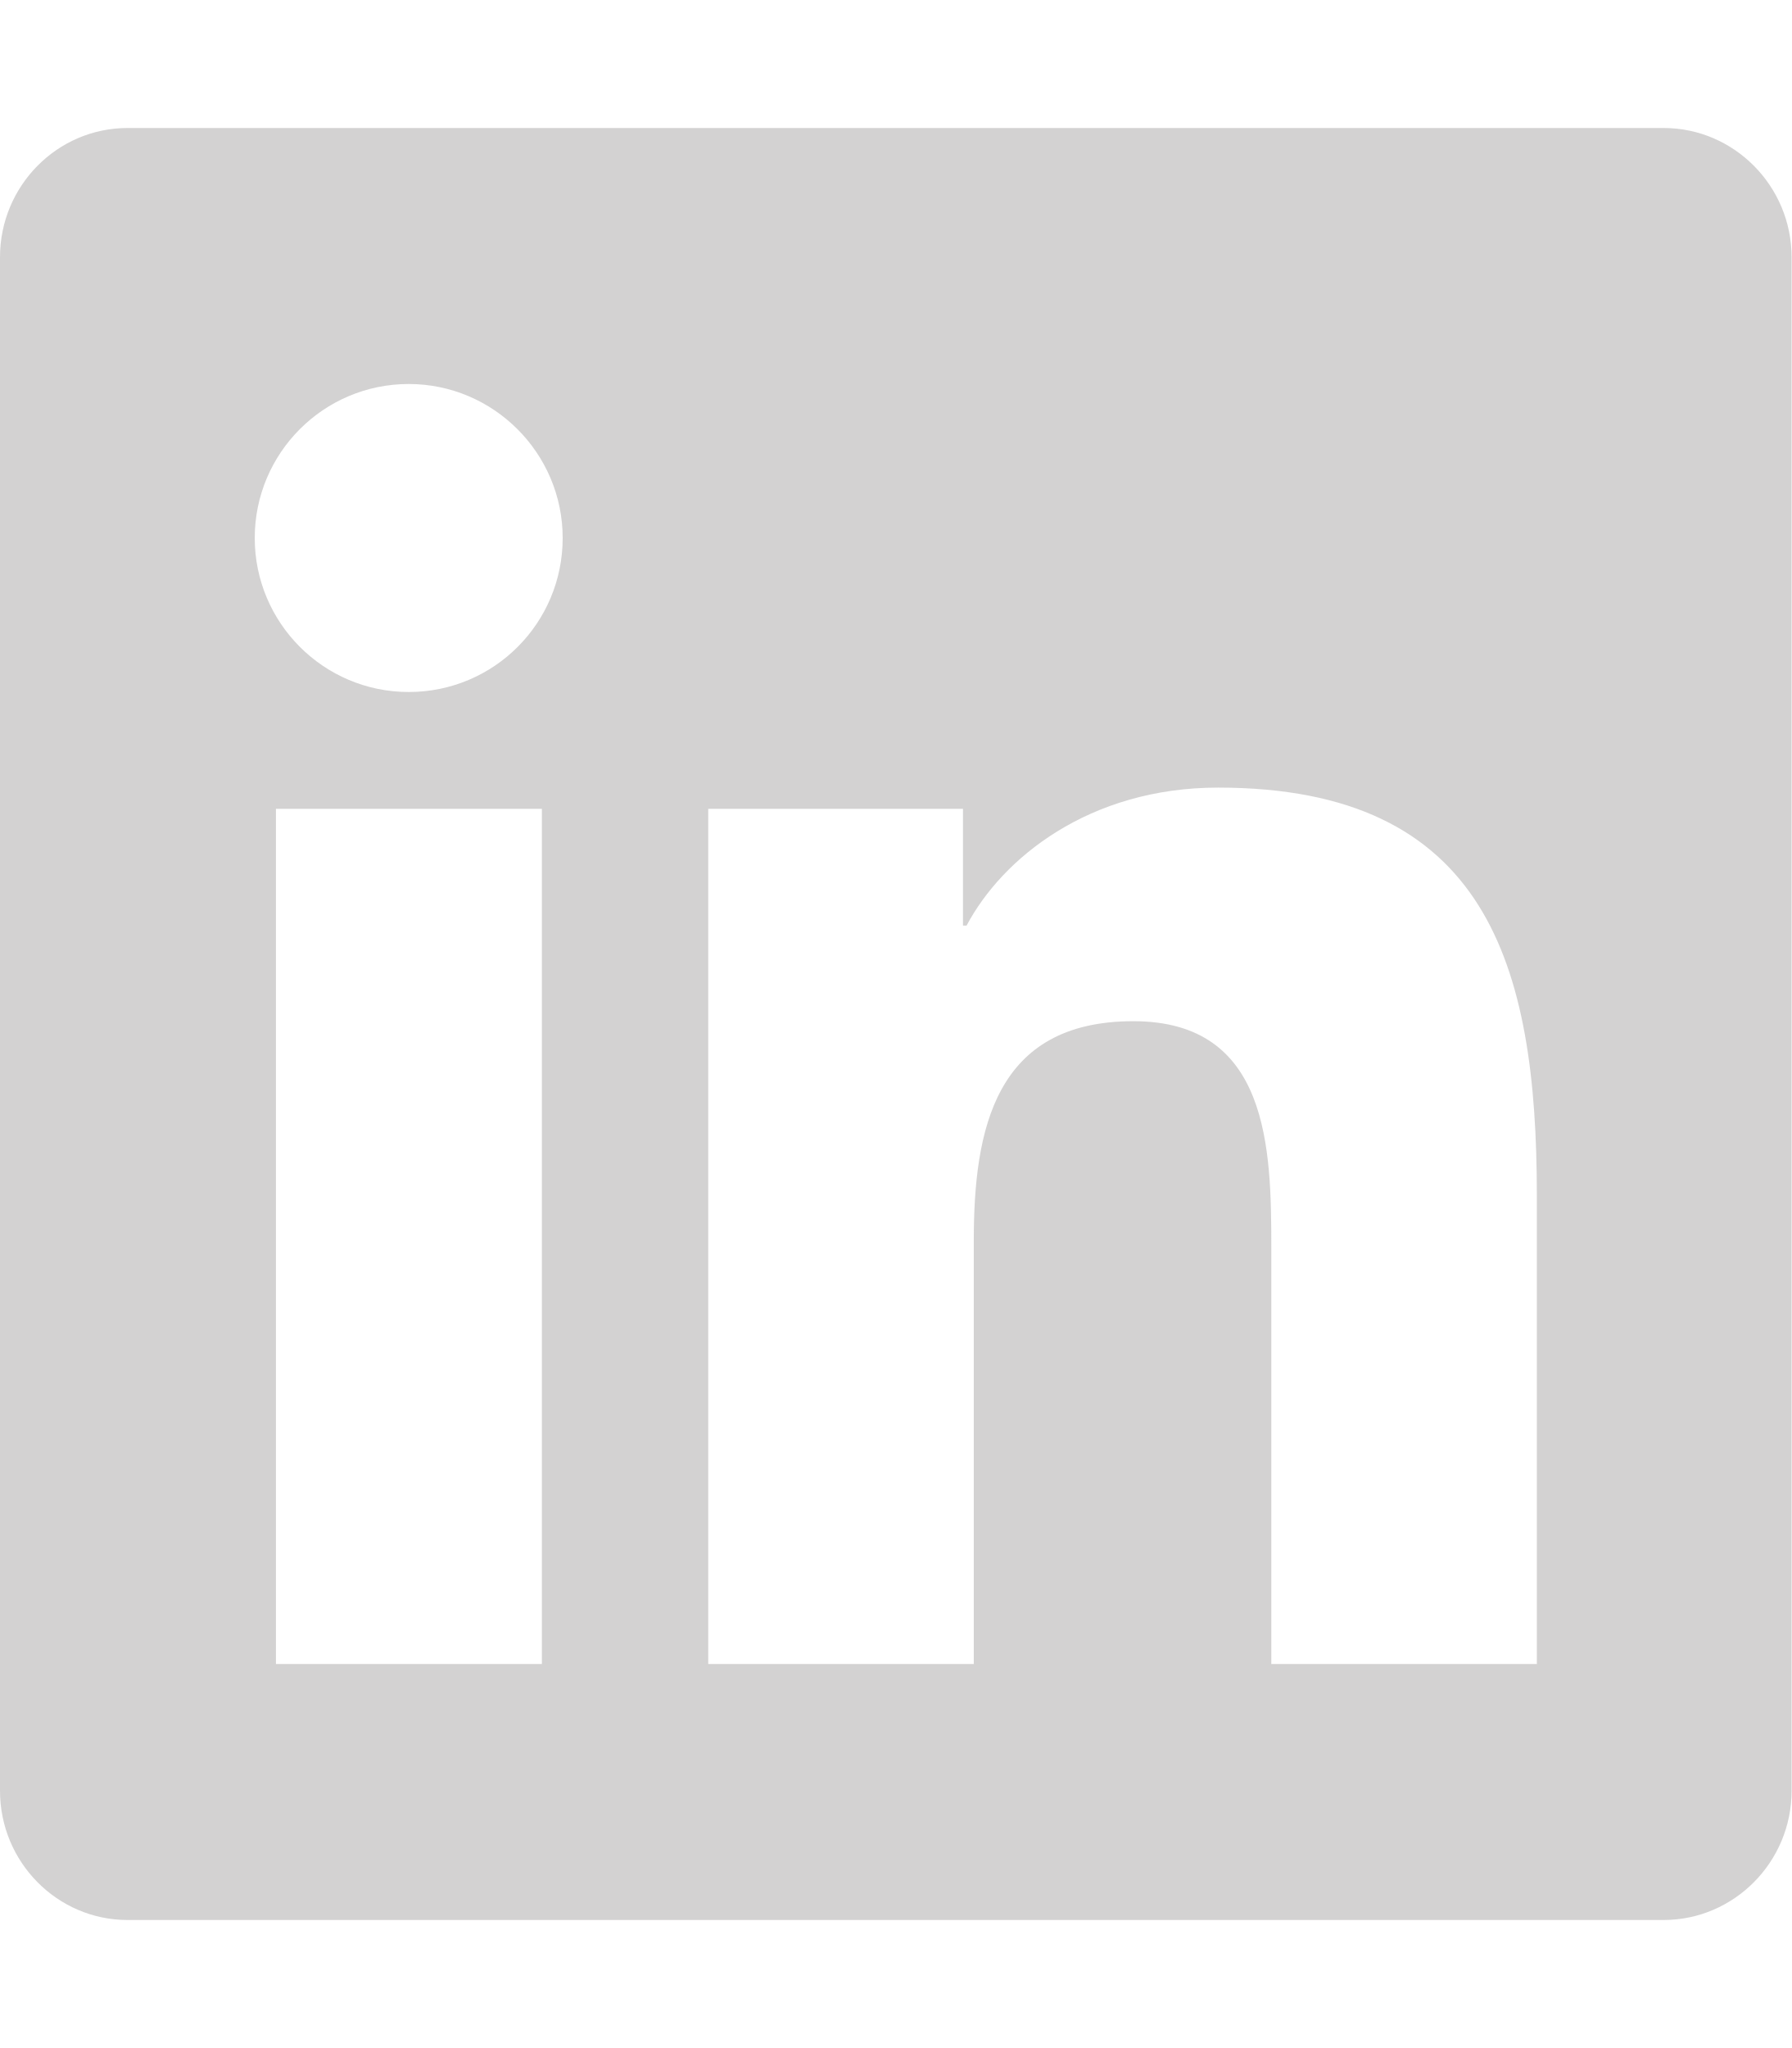
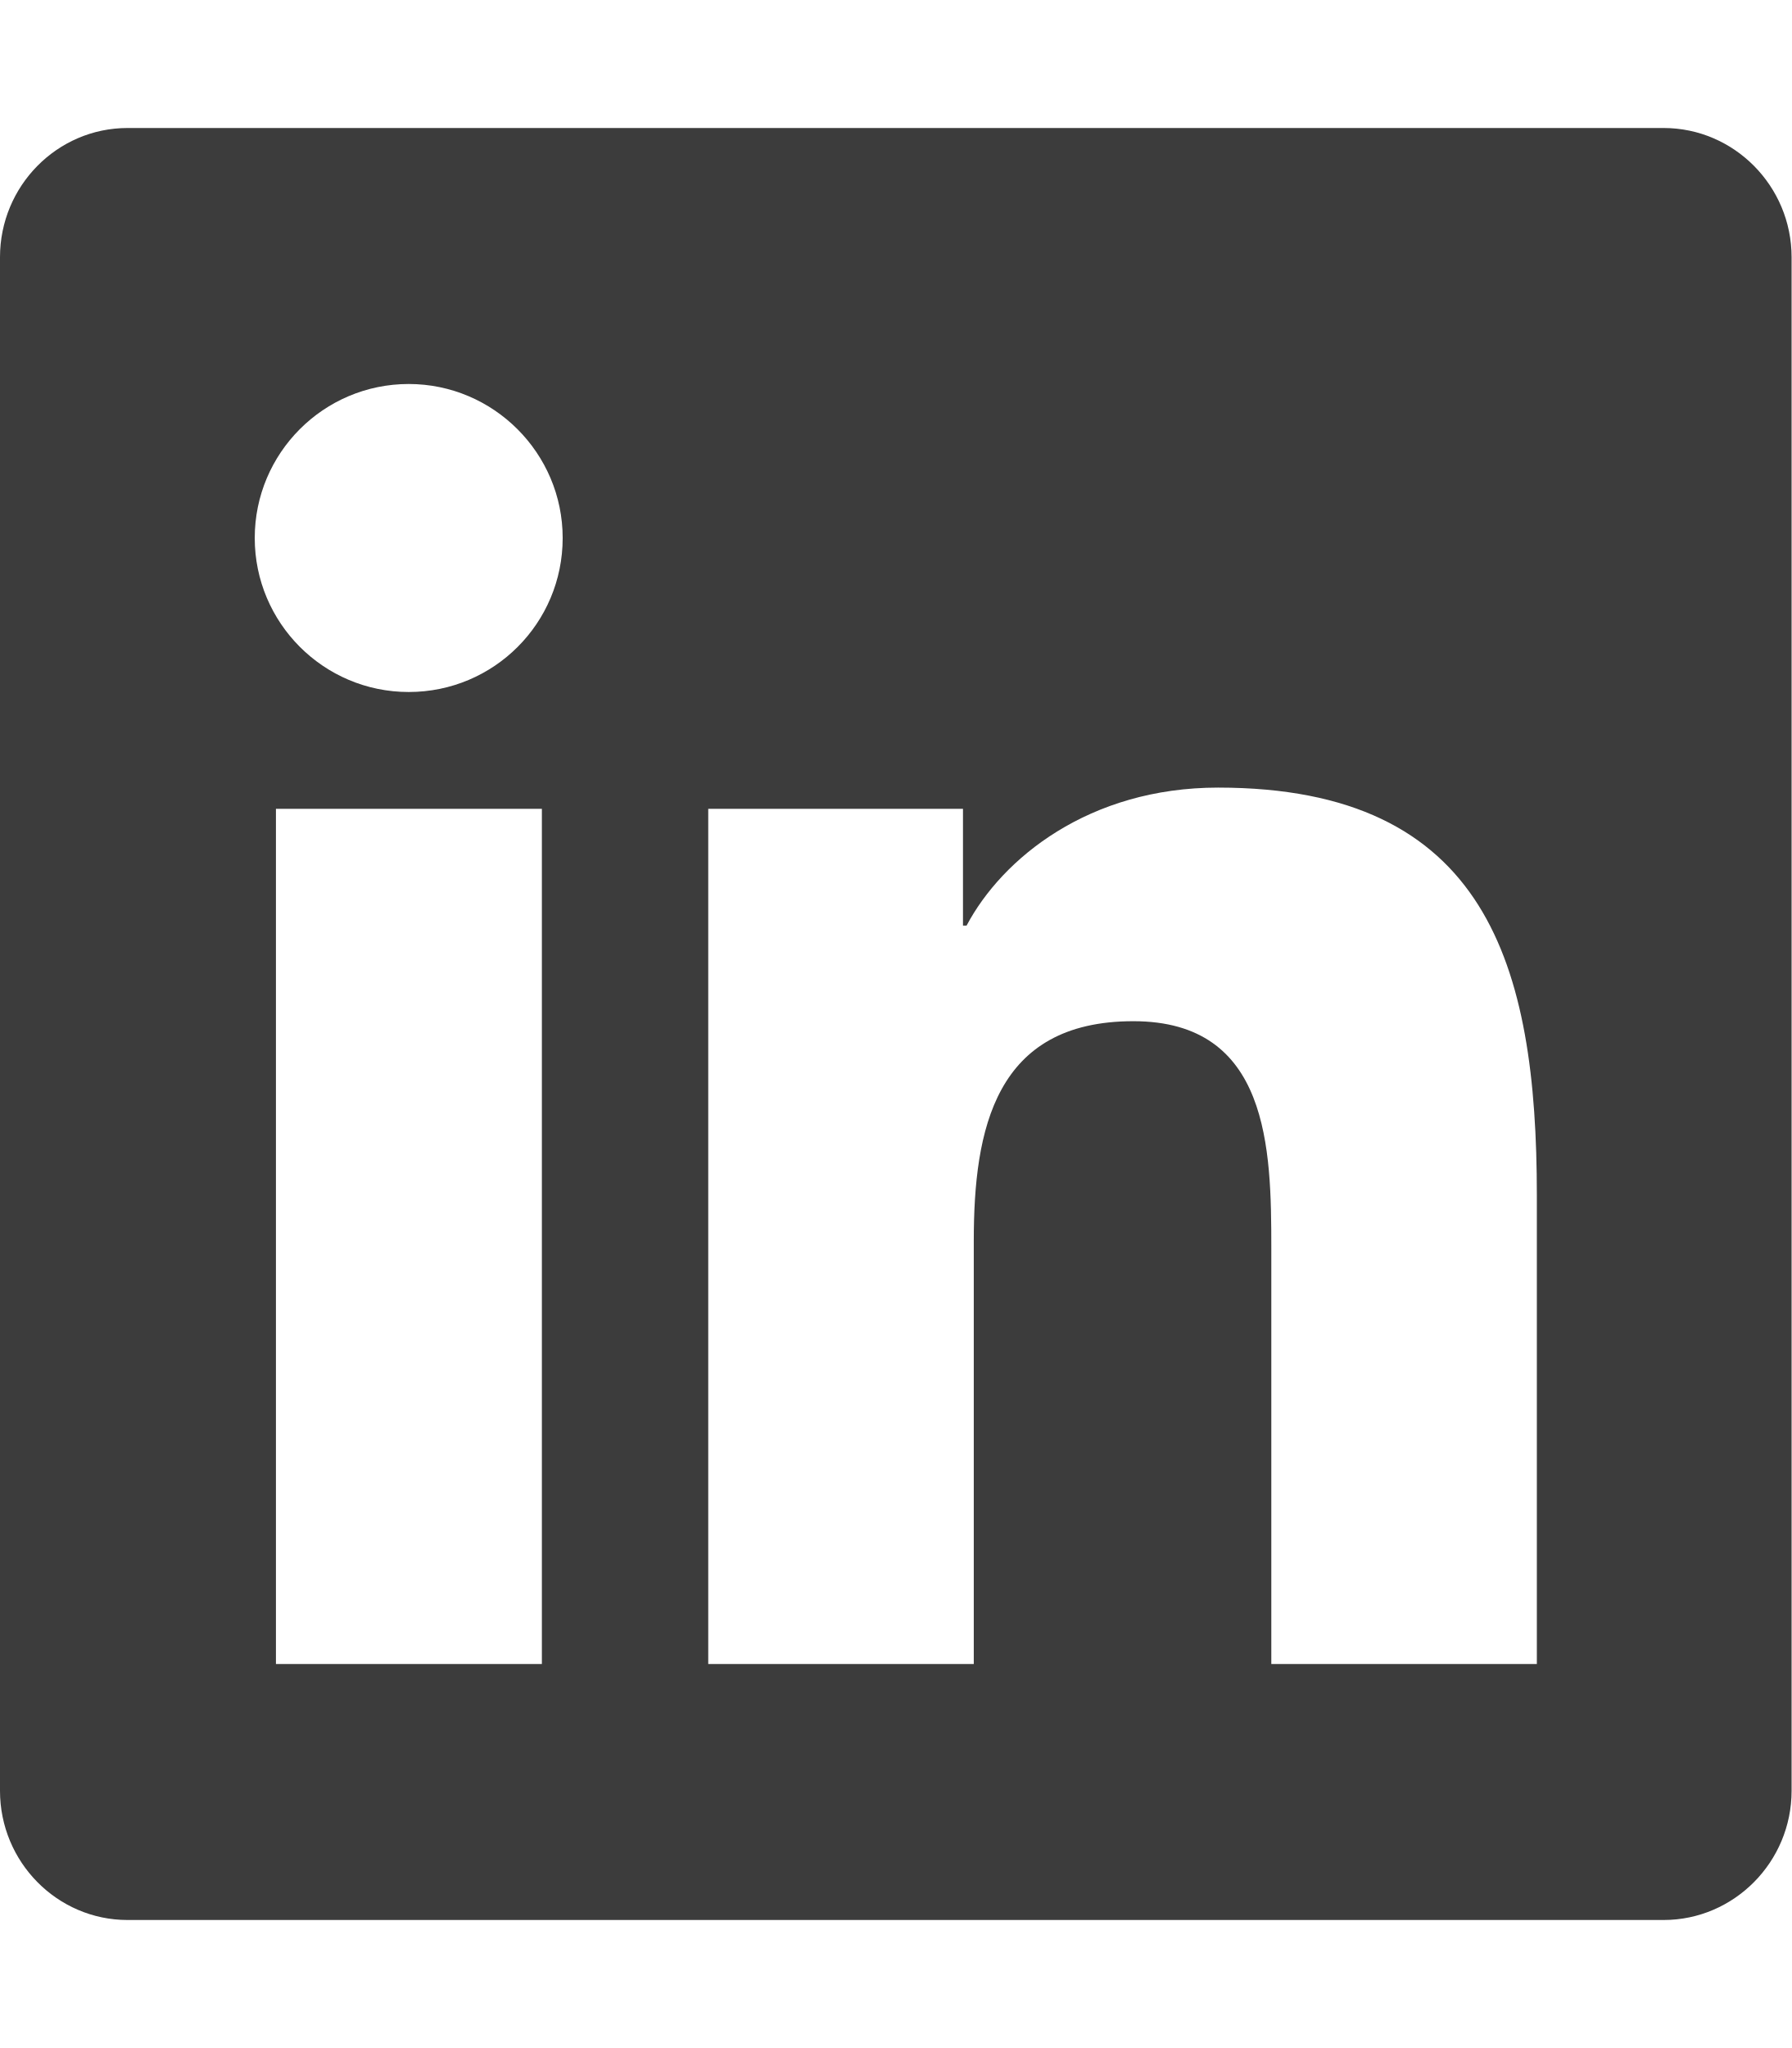
<svg xmlns="http://www.w3.org/2000/svg" aria-hidden="true" focusable="false" data-prefix="fab" data-icon="linkedin" class="svg-inline--fa fa-linkedin fa-w-14" role="img" viewBox="0 0 448 512">
-   <path fill="#a7a5a580" d="M416 32H31.9C14.3 32 0 46.5 0 64.3v383.4C0 465.5 14.3 480 31.9 480H416c17.6 0 32-14.5 32-32.3V64.3c0-17.8-14.4-32.3-32-32.3zM135.4 416H69V202.2h66.5V416zm-33.2-243c-21.3 0-38.5-17.3-38.5-38.5S80.9 96 102.2 96c21.2 0 38.5 17.3 38.5 38.5 0 21.3-17.2 38.5-38.5 38.5zm282.1 243h-66.4V312c0-24.8-.5-56.7-34.5-56.7-34.6 0-39.9 27-39.9 54.9V416h-66.4V202.2h63.7v29.2h.9c8.9-16.8 30.6-34.5 62.9-34.5 67.2 0 79.7 44.3 79.7 101.9V416z" />
+   <path fill="#3c3c3c" d="M416 32H31.9C14.3 32 0 46.5 0 64.3v383.4C0 465.5 14.3 480 31.9 480H416c17.6 0 32-14.5 32-32.3V64.3c0-17.8-14.4-32.3-32-32.3zM135.4 416H69V202.2h66.5V416zm-33.2-243c-21.3 0-38.5-17.3-38.5-38.5S80.9 96 102.2 96c21.2 0 38.5 17.3 38.5 38.5 0 21.3-17.2 38.5-38.5 38.5zm282.1 243h-66.4V312c0-24.8-.5-56.7-34.5-56.7-34.6 0-39.9 27-39.9 54.9V416h-66.4V202.2h63.7v29.2h.9c8.9-16.8 30.6-34.5 62.9-34.5 67.2 0 79.7 44.3 79.7 101.9V416z" />
</svg>
